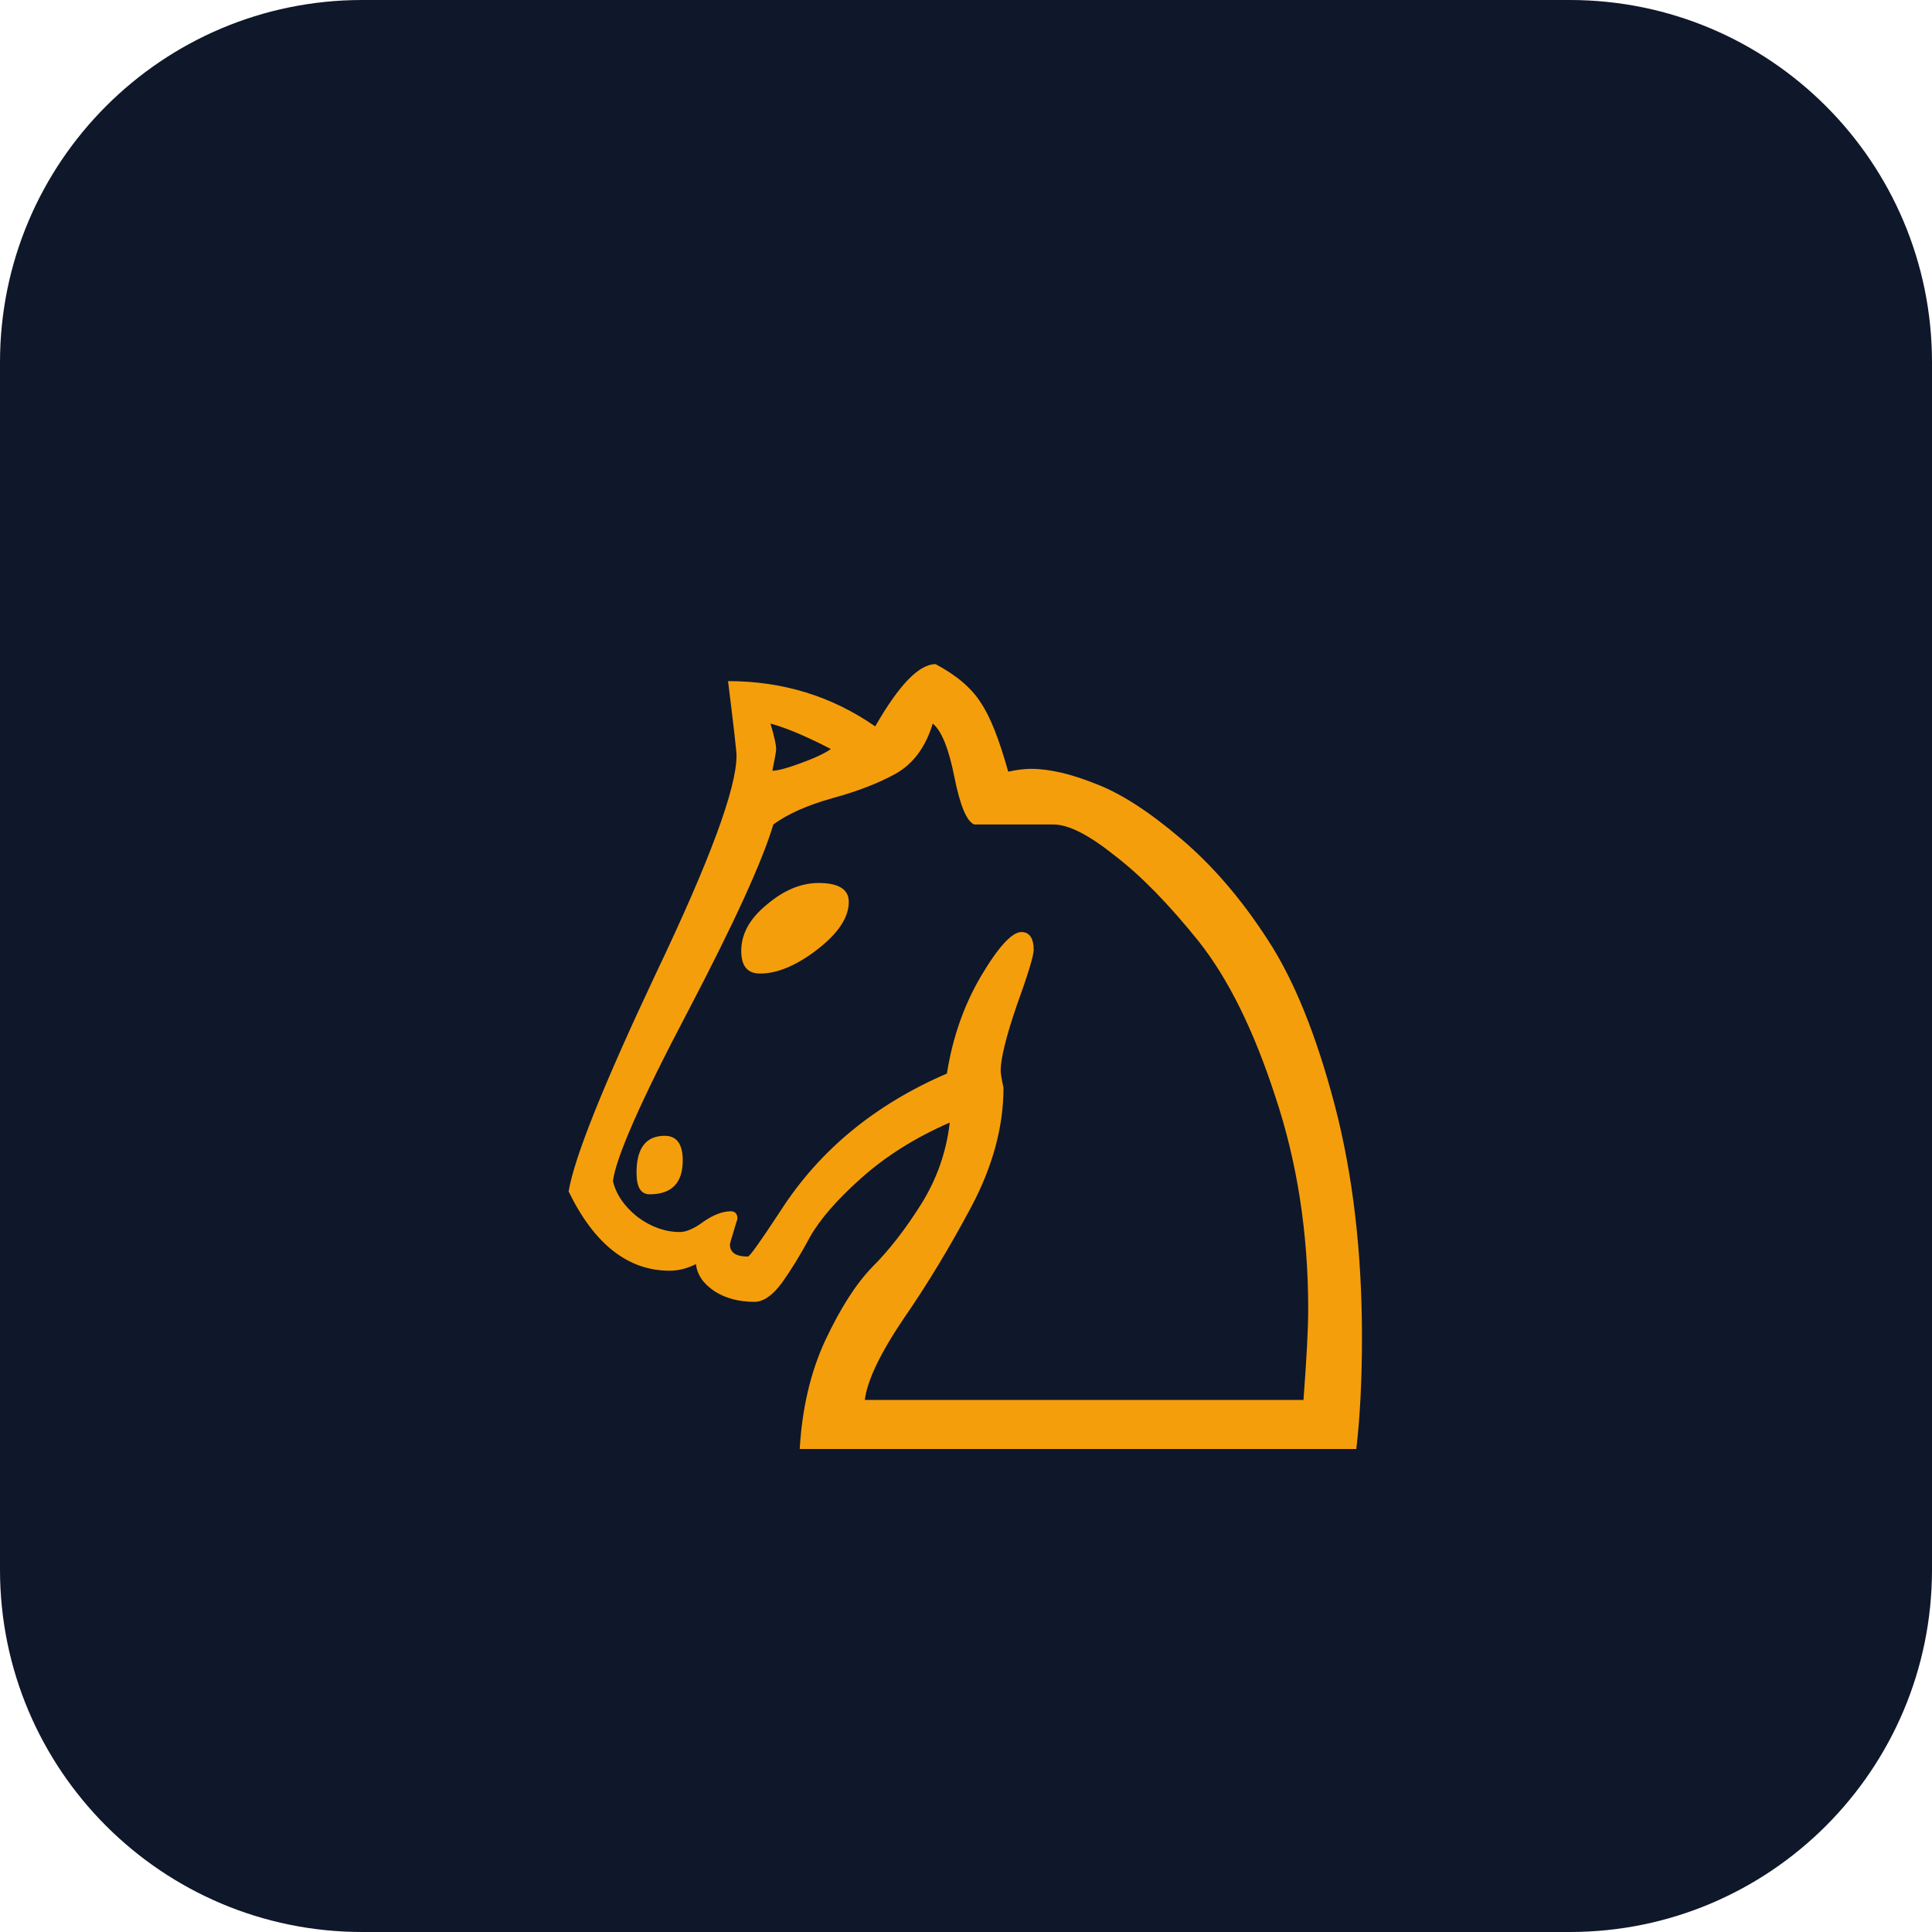
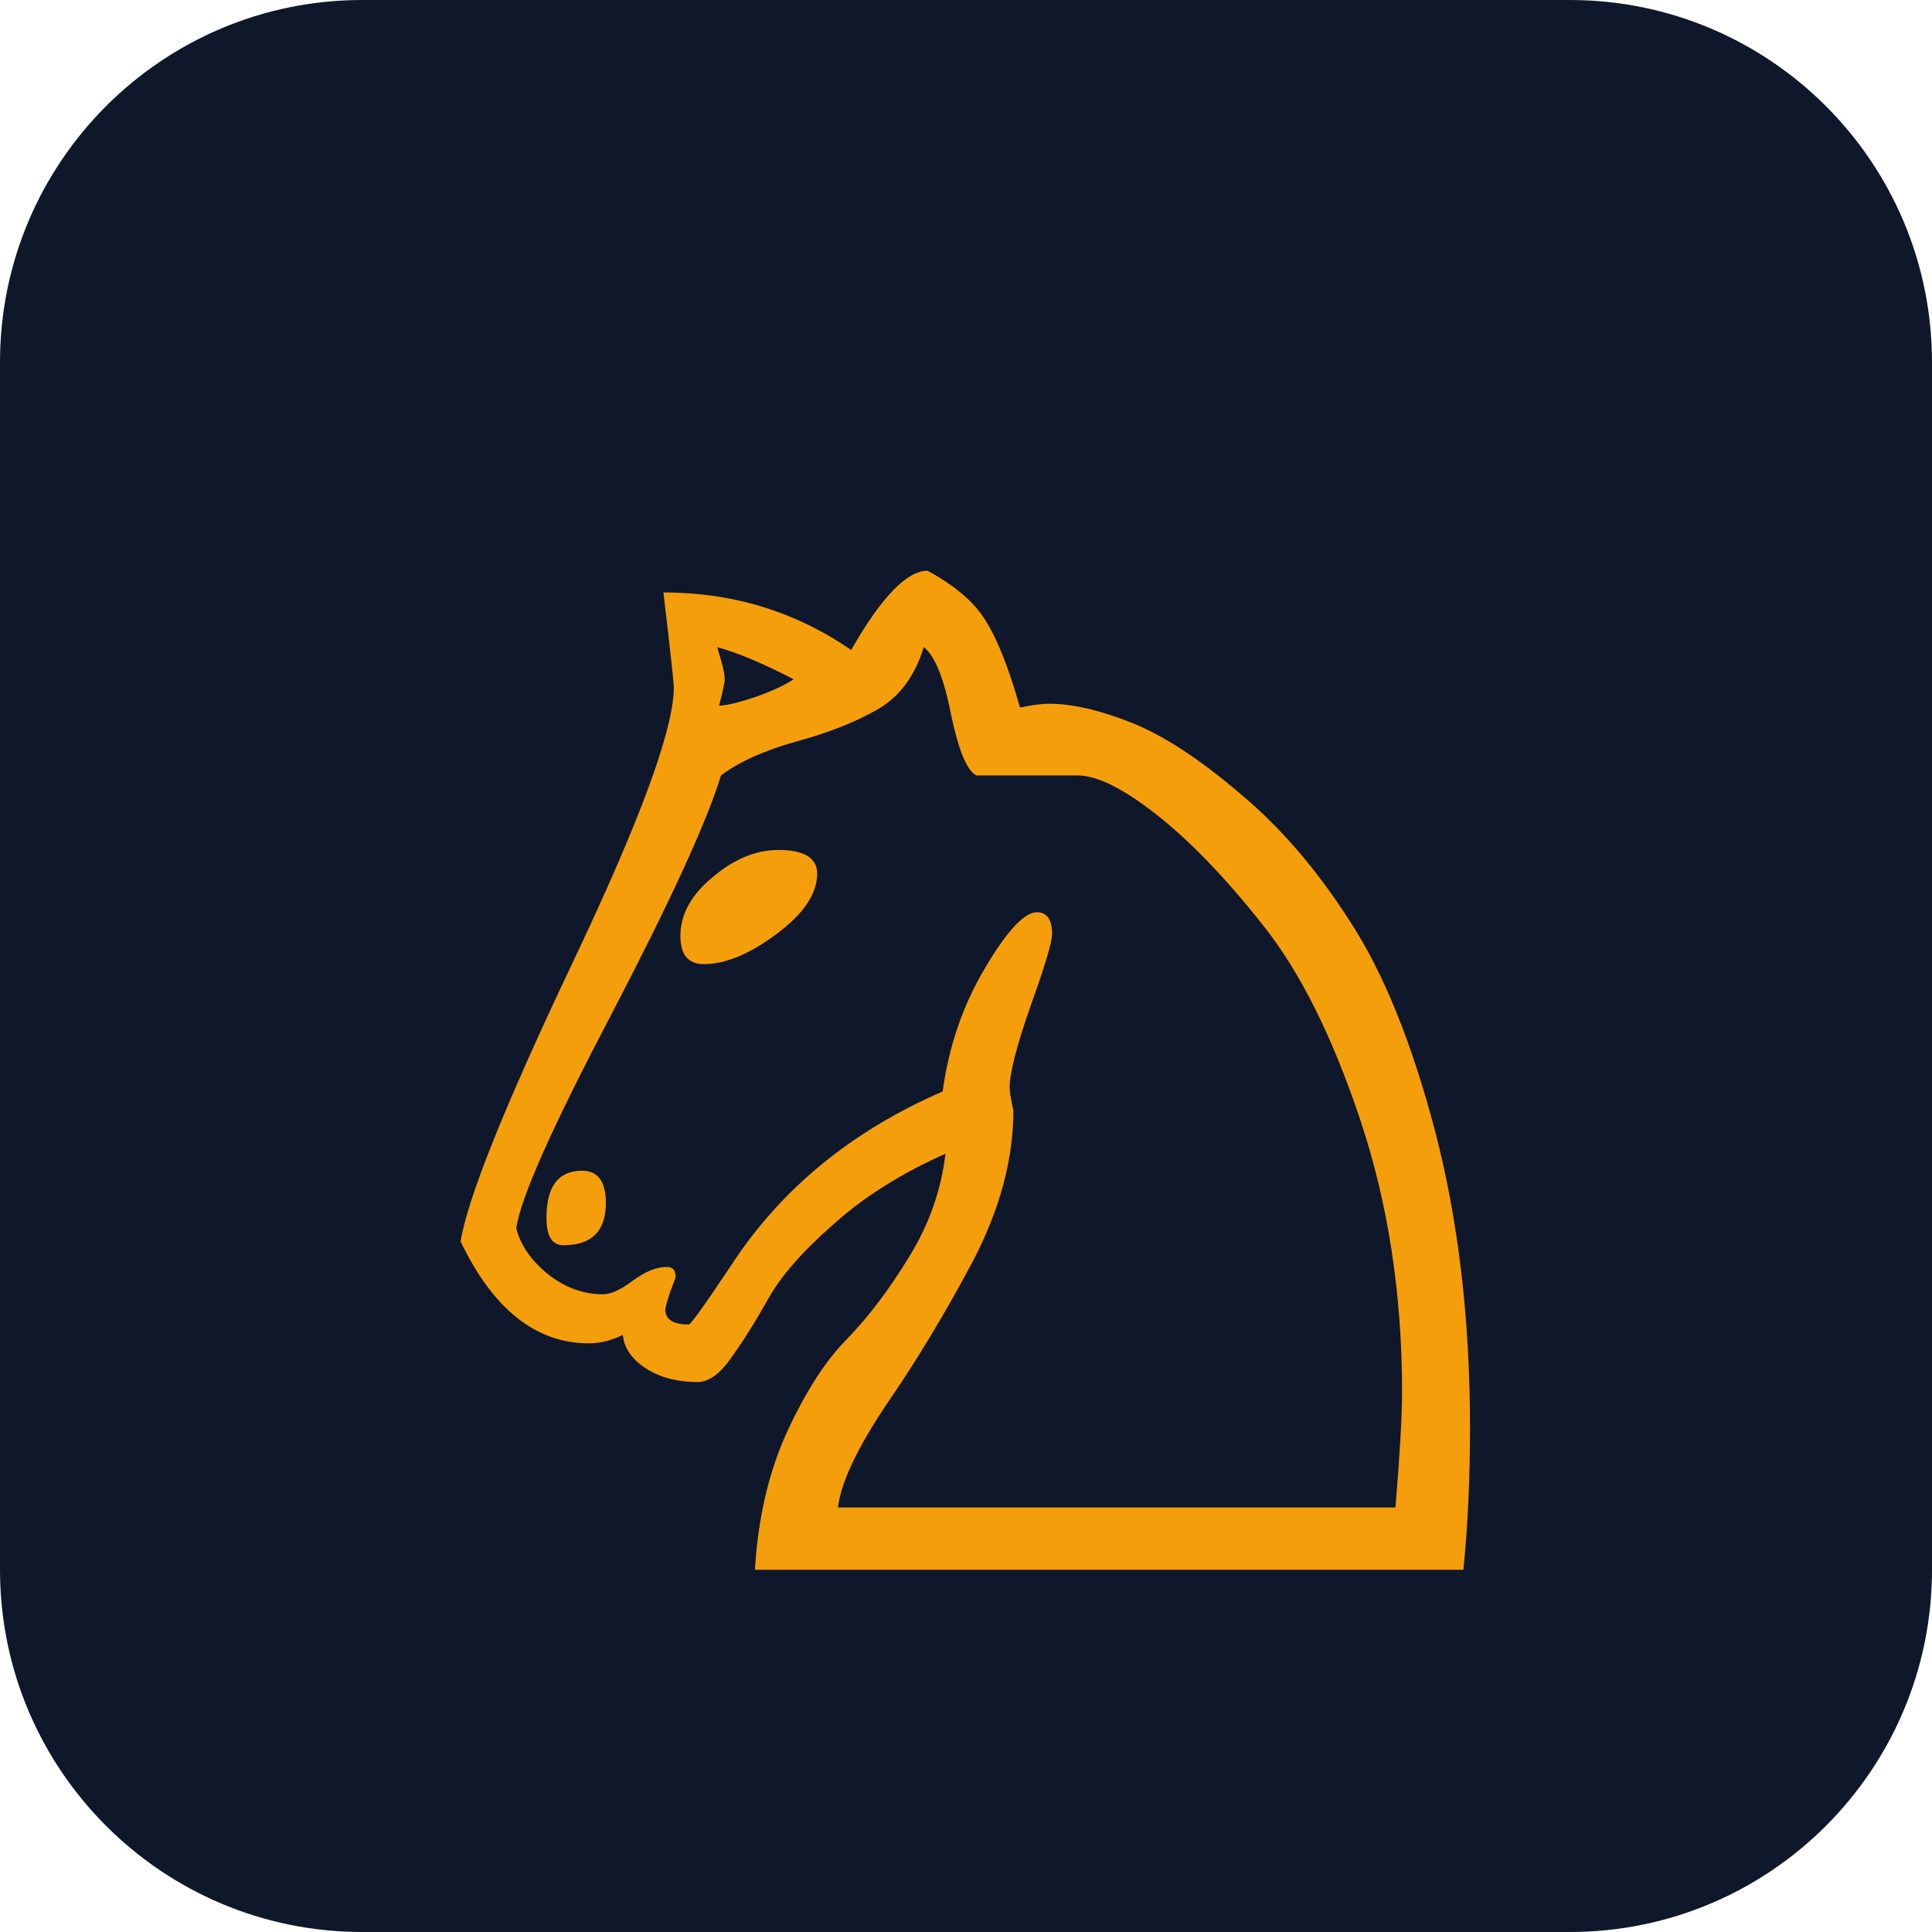
<svg xmlns="http://www.w3.org/2000/svg" viewBox="0 0 32 32">
  <rect width="32" height="32" rx="6" fill="#0f172a" />
-   <text x="16" y="24" text-anchor="middle" font-size="22" font-family="serif" fill="#f59e0b">♘</text>
+   <text x="16" y="26" text-anchor="middle" font-size="28" font-family="serif" fill="#f59e0b">♘</text>
</svg>
